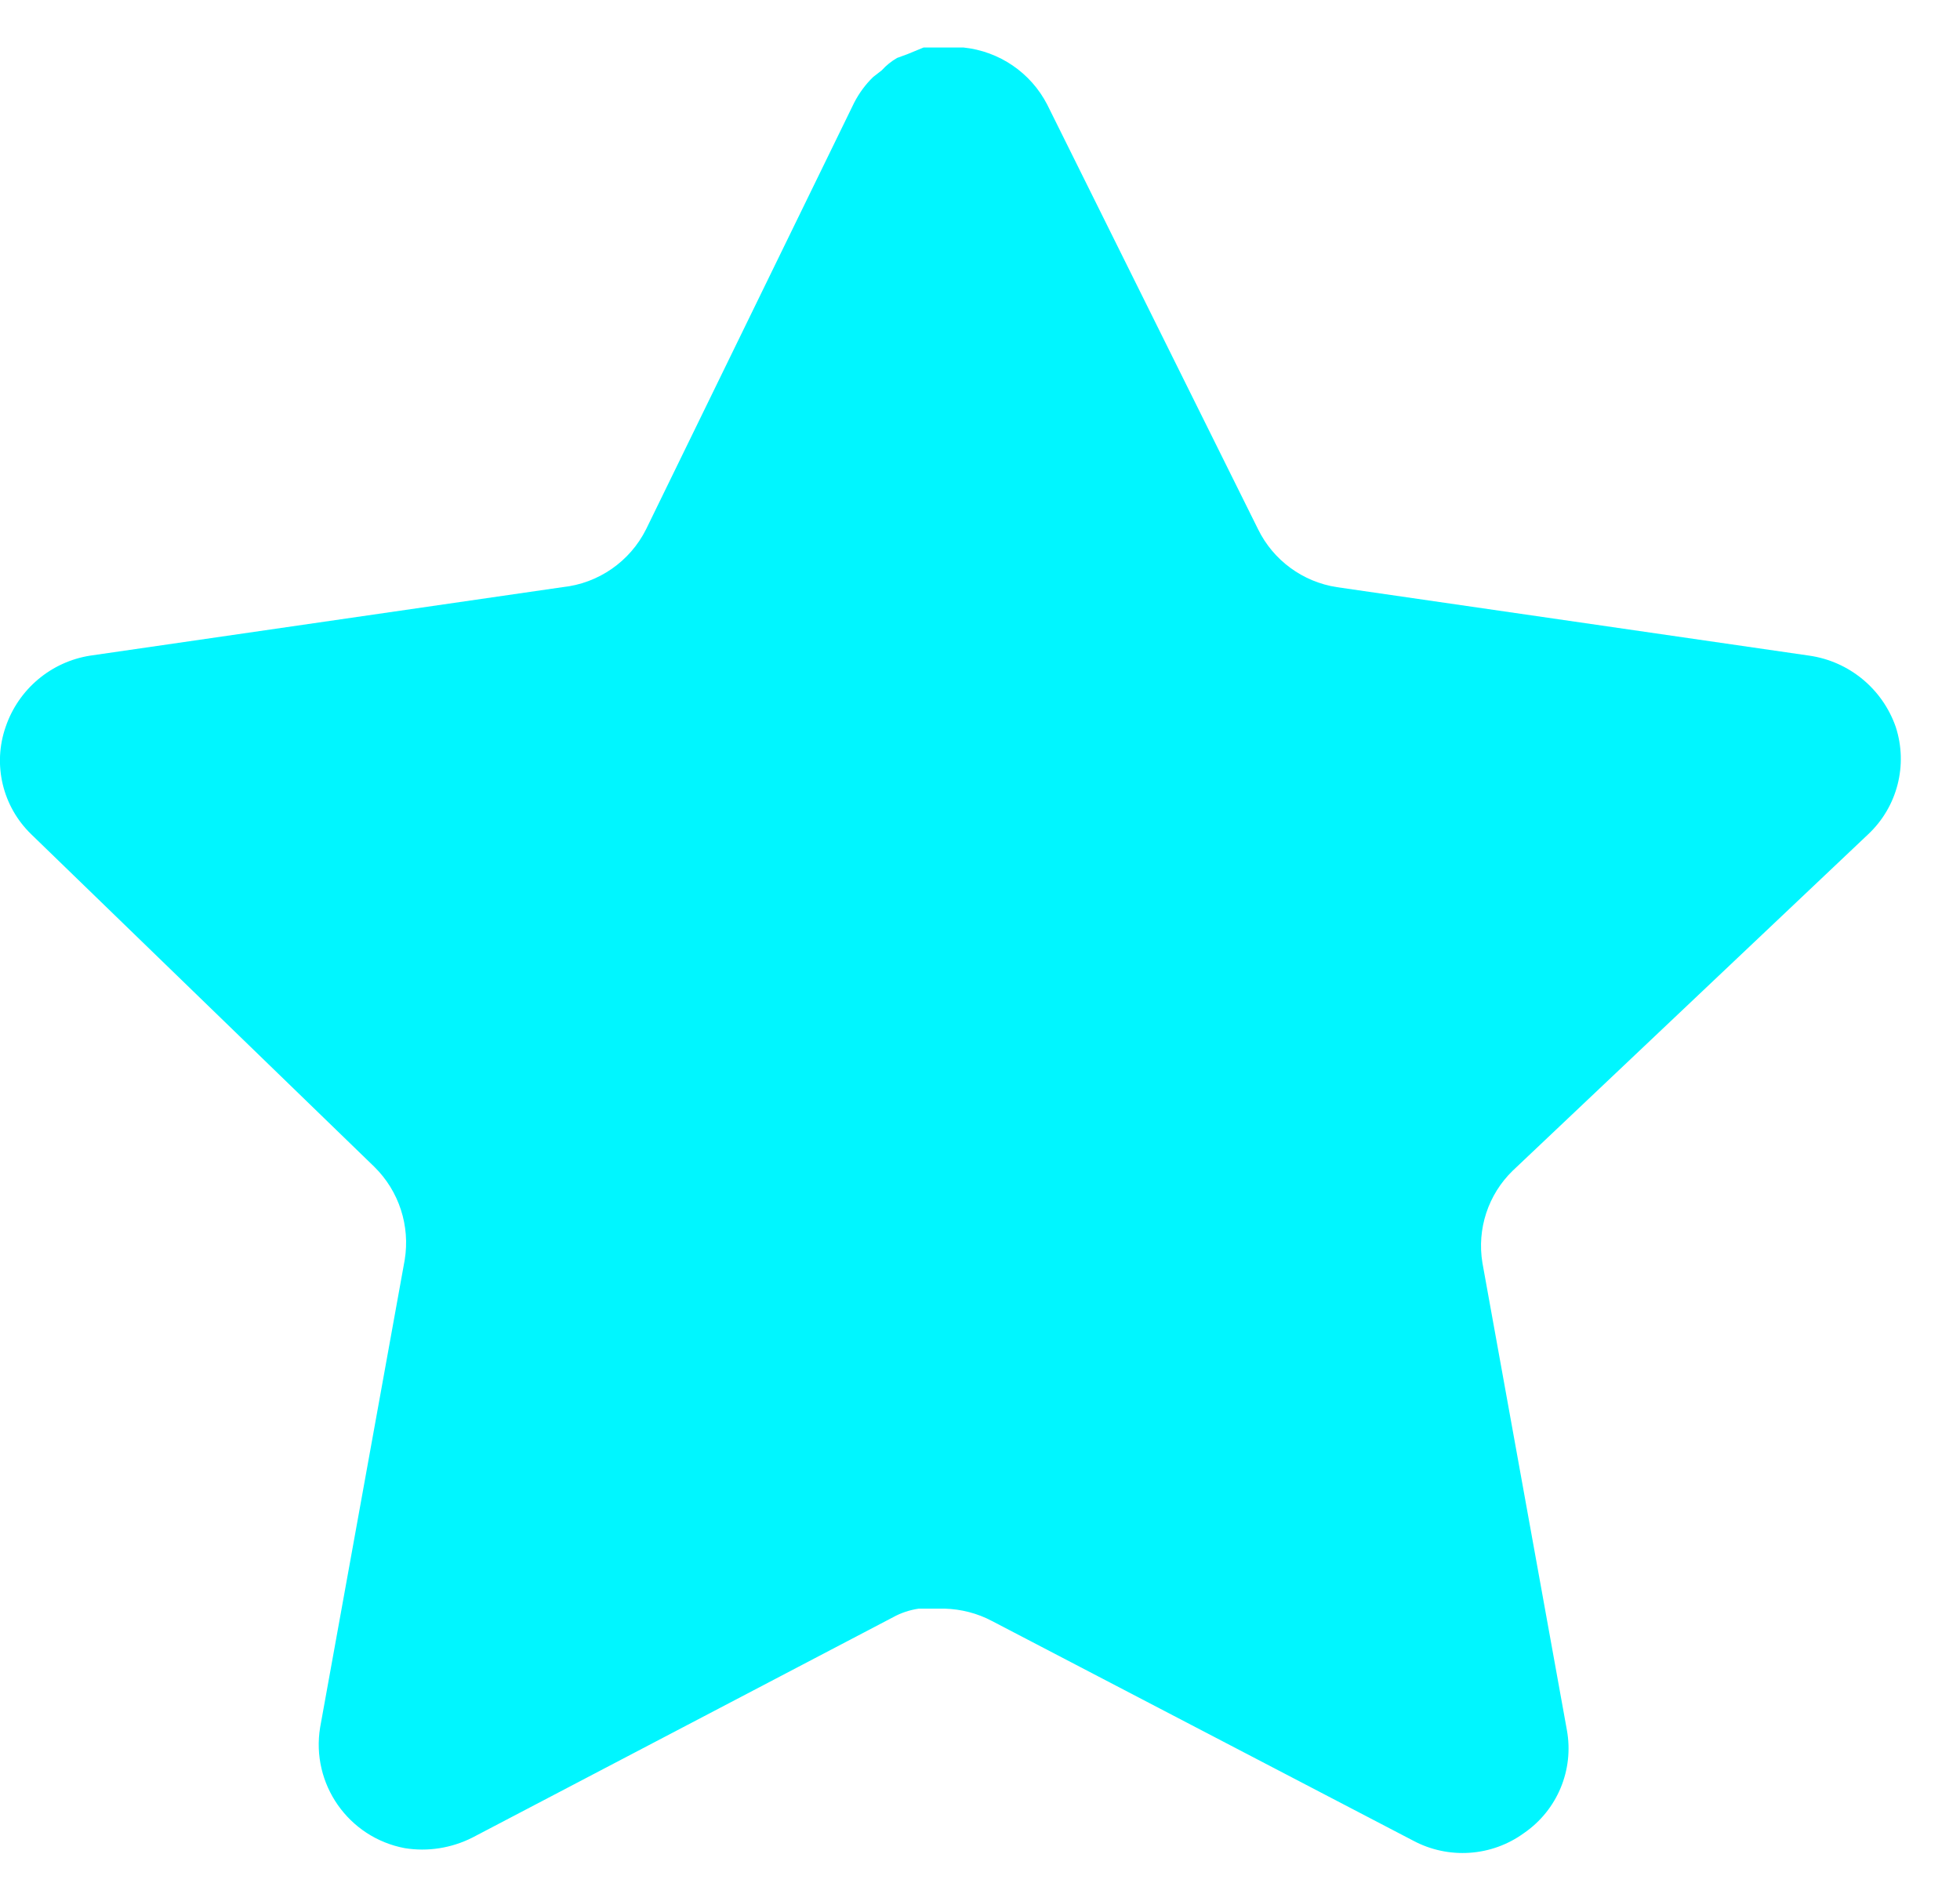
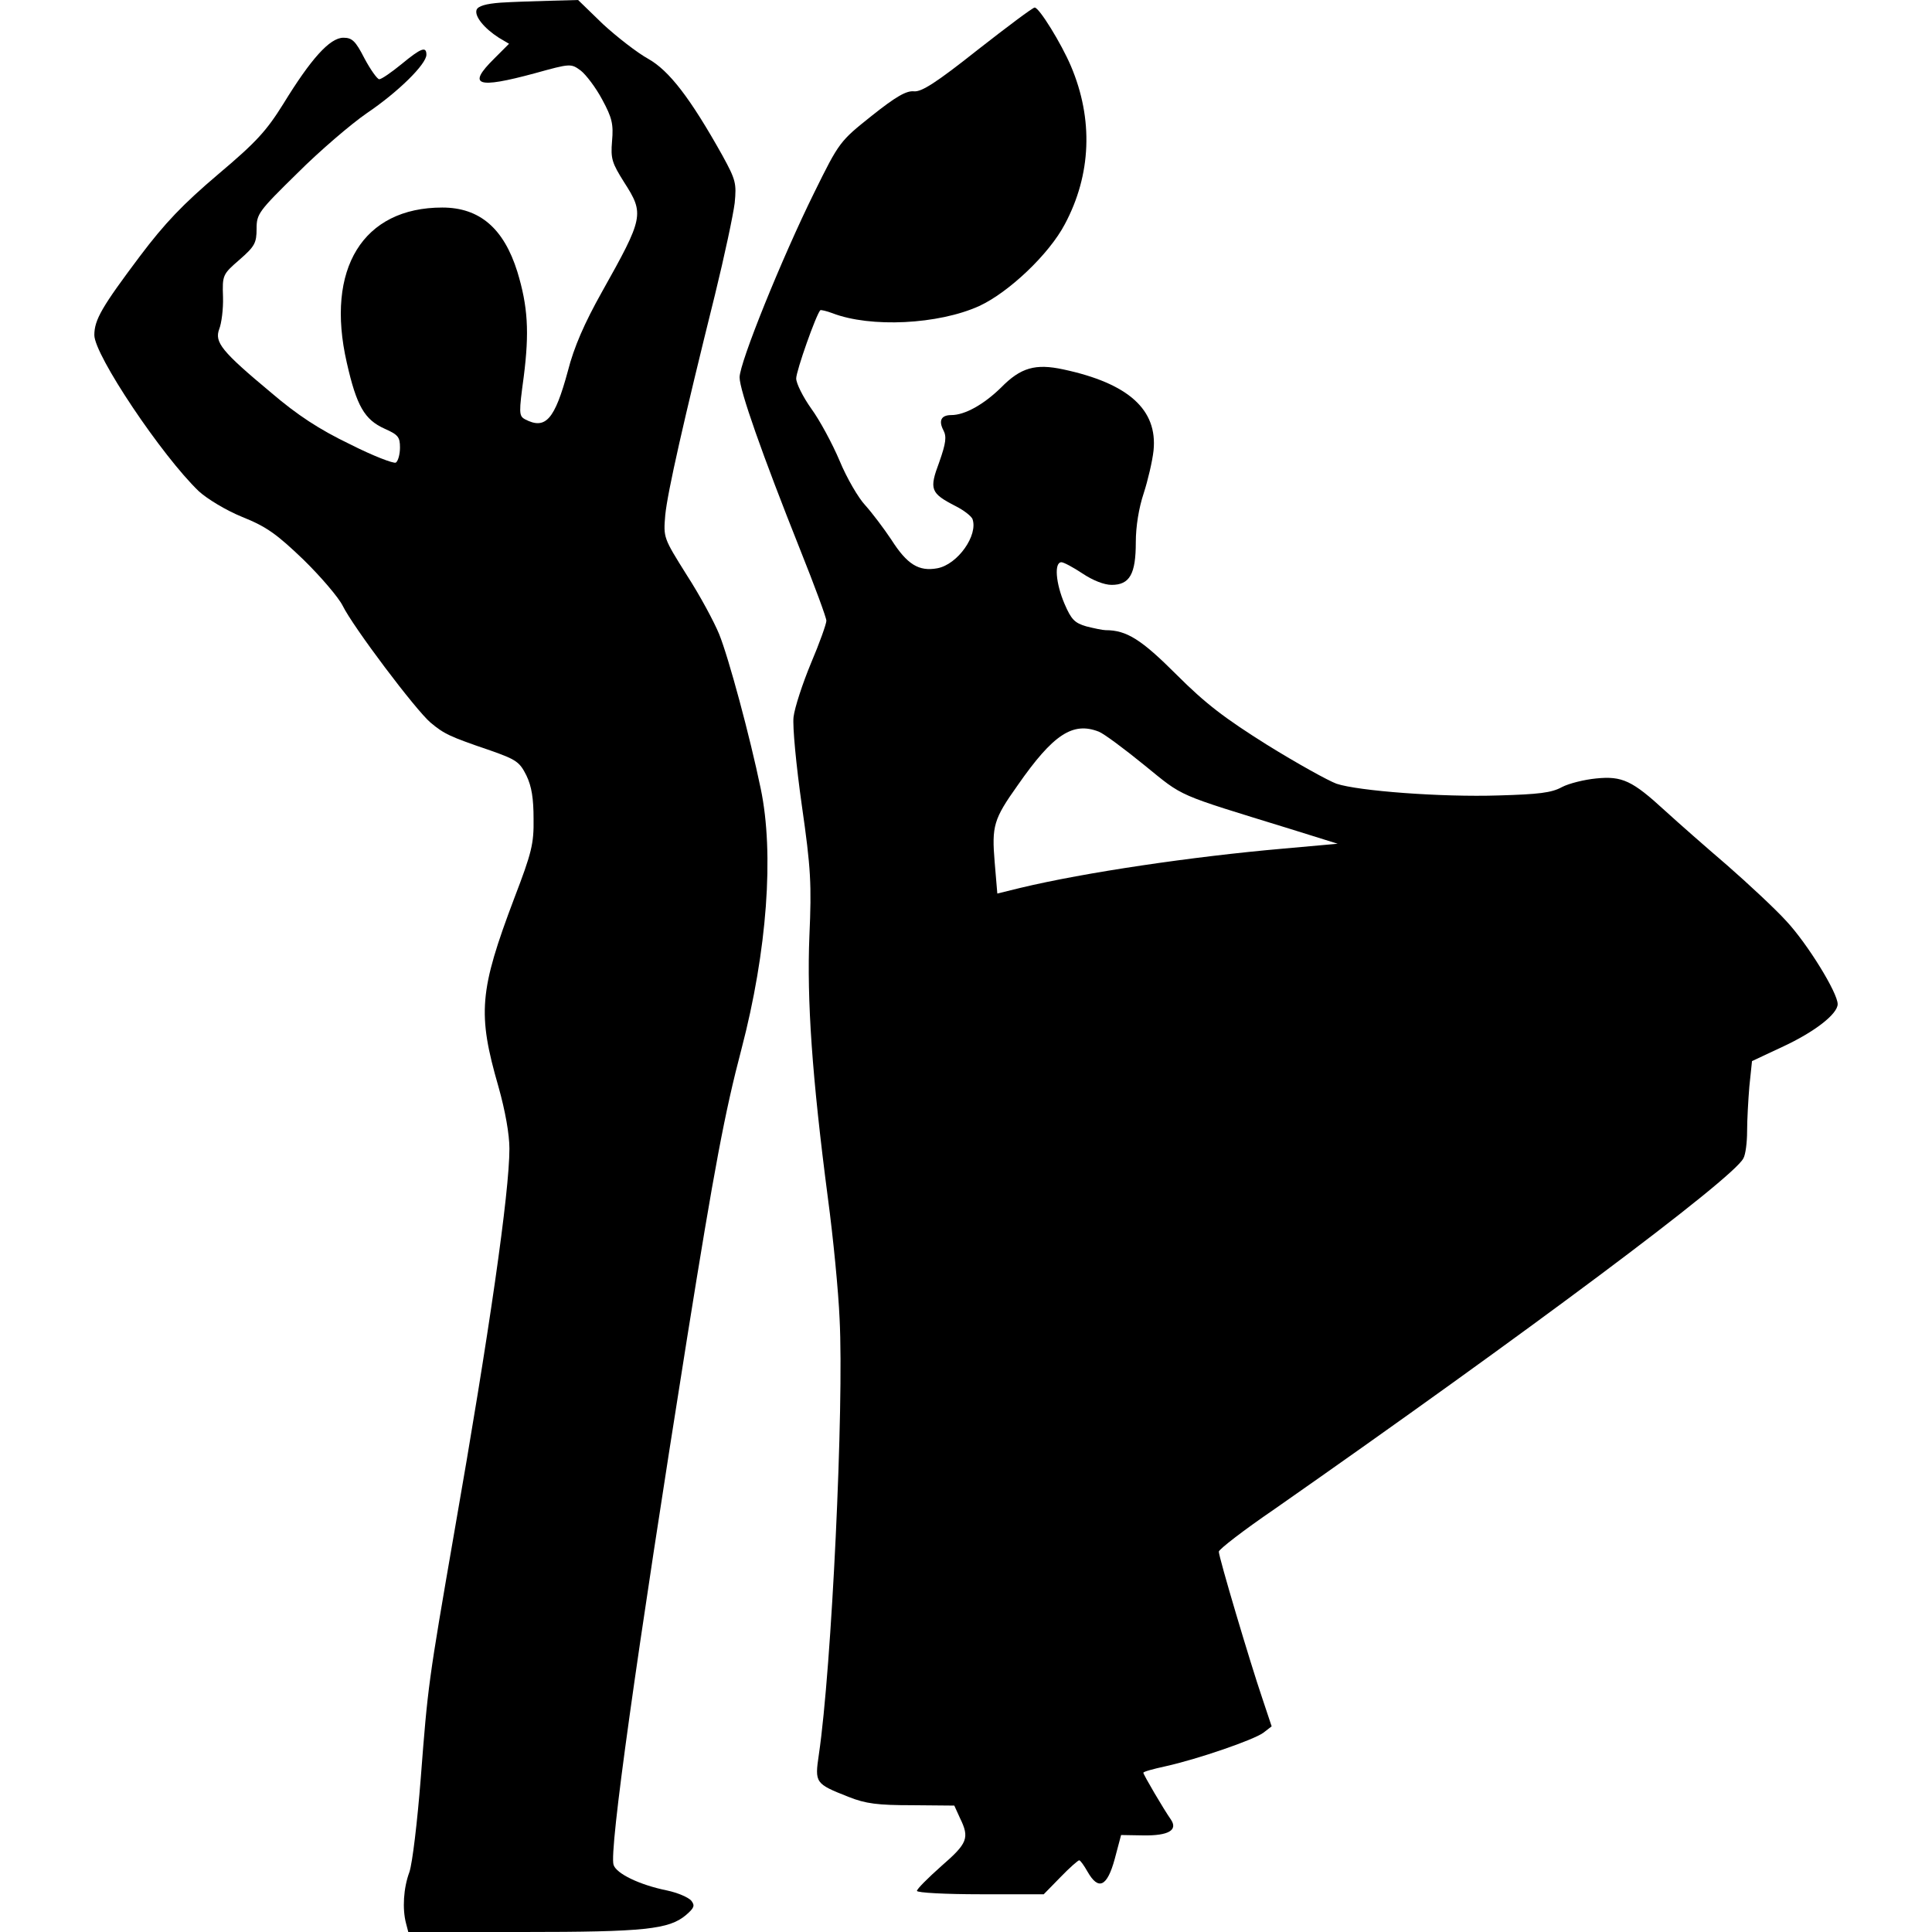
- <svg xmlns="http://www.w3.org/2000/svg" width="33" height="32" viewBox="0 0 33 32" fill="none">
-   <path d="M25.47 19.712C25.055 20.114 24.865 20.695 24.959 21.264L26.382 29.136C26.502 29.803 26.22 30.479 25.662 30.864C25.114 31.264 24.386 31.312 23.79 30.992L16.703 27.296C16.457 27.165 16.183 27.095 15.903 27.087H15.47C15.319 27.109 15.172 27.157 15.038 27.231L7.95 30.944C7.599 31.12 7.202 31.183 6.814 31.12C5.866 30.941 5.234 30.039 5.39 29.087L6.814 21.215C6.908 20.64 6.718 20.056 6.303 19.648L0.526 14.048C0.042 13.579 -0.126 12.875 0.095 12.24C0.31 11.607 0.857 11.144 1.518 11.04L9.47 9.887C10.074 9.824 10.606 9.456 10.878 8.912L14.382 1.728C14.465 1.568 14.572 1.421 14.702 1.296L14.846 1.184C14.921 1.101 15.007 1.032 15.103 0.976L15.278 0.912L15.55 0.8H16.223C16.825 0.863 17.354 1.223 17.631 1.76L21.182 8.912C21.438 9.435 21.935 9.799 22.51 9.887L30.462 11.04C31.134 11.136 31.695 11.6 31.918 12.24C32.127 12.882 31.946 13.586 31.454 14.048L25.47 19.712Z" fill="#00F6FF" />
+ <svg xmlns="http://www.w3.org/2000/svg" version="1.0" width="512pt" height="512pt" viewBox="0 0 512 512" preserveAspectRatio="xMidYMid meet">
+   <g transform="translate(0,512) scale(0.1,-0.1)" fill="#000000" stroke="none">
+     <path d="M1327 5113 c-40 -3 -60 -9 -64 -19 -6 -17 20 -49 59 -74 l27 -16 -39 -39 c-73 -72 -47 -81 108 -39 94 26 95 26 121 7 14 -11 40 -45 57 -77 26 -48 30 -65 26 -110 -4 -47 0 -58 32 -109 54 -84 52 -93 -59 -291 -46 -82 -74 -146 -90 -209 -35 -129 -59 -157 -114 -128 -16 9 -16 17 -3 113 15 118 11 186 -17 278 -36 115 -100 170 -199 170 -210 0 -310 -162 -253 -411 26 -115 47 -151 100 -175 36 -16 41 -22 41 -50 0 -18 -5 -36 -11 -40 -6 -3 -61 18 -122 49 -81 39 -139 77 -208 136 -132 110 -151 134 -138 169 6 15 11 53 10 85 -2 58 -1 60 44 99 40 35 45 44 45 82 0 39 5 46 108 147 59 59 142 130 184 159 83 56 158 130 158 155 0 23 -14 18 -66 -25 -27 -22 -53 -40 -59 -40 -5 0 -23 25 -39 55 -24 47 -33 55 -56 55 -36 0 -86 -56 -159 -175 -45 -72 -71 -101 -173 -187 -93 -79 -141 -129 -208 -218 -99 -132 -120 -167 -120 -208 0 -53 179 -320 277 -414 22 -20 71 -50 115 -68 65 -26 92 -46 162 -113 46 -45 93 -100 104 -122 28 -57 194 -277 233 -310 36 -30 50 -37 159 -74 68 -24 77 -30 95 -66 14 -29 19 -61 19 -115 1 -66 -5 -90 -51 -210 -93 -246 -98 -306 -42 -500 18 -64 29 -126 29 -164 0 -116 -53 -485 -146 -1016 -69 -399 -70 -406 -89 -653 -9 -115 -22 -224 -30 -248 -16 -43 -19 -98 -9 -136 l6 -23 304 0 c323 0 387 7 432 45 22 19 24 25 14 38 -8 9 -36 21 -64 27 -74 15 -135 45 -142 68 -12 36 60 550 195 1397 72 450 100 598 144 765 68 260 87 518 51 690 -29 140 -85 347 -110 409 -13 32 -51 103 -86 157 -62 99 -62 99 -57 159 6 61 49 251 132 585 25 102 48 210 52 242 5 52 3 61 -32 125 -86 154 -142 226 -197 257 -29 16 -83 58 -120 92 l-66 64 -74 -2 c-40 -1 -99 -3 -131 -5z" />
+     <path d="M2591 4988 c-111 -88 -149 -112 -169 -110 -20 2 -48 -14 -112 -65 -84 -67 -86 -69 -152 -203 -86 -174 -198 -451 -198 -490 0 -34 59 -202 161 -458 38 -95 69 -179 69 -187 0 -8 -18 -59 -41 -113 -22 -53 -43 -117 -46 -142 -3 -25 7 -129 22 -235 24 -167 26 -209 20 -345 -7 -171 7 -373 49 -695 14 -104 28 -248 31 -320 12 -229 -21 -926 -55 -1155 -11 -75 -10 -77 79 -112 45 -18 77 -22 168 -22 l112 -1 15 -33 c26 -53 20 -67 -49 -127 -36 -32 -65 -61 -65 -66 0 -5 76 -9 168 -9 l168 0 44 45 c24 25 47 45 50 45 3 0 13 -14 22 -30 29 -51 52 -40 72 33 l17 64 59 -1 c67 -1 92 14 73 42 -19 27 -73 119 -73 124 0 3 26 10 58 17 86 19 234 70 260 89 l22 17 -25 75 c-32 94 -115 373 -115 388 0 6 66 57 148 113 668 467 1213 874 1242 929 6 10 10 43 10 72 0 29 3 83 6 119 l7 67 79 37 c87 40 148 88 148 114 0 30 -80 160 -136 220 -30 33 -101 99 -157 148 -56 48 -130 113 -165 145 -86 79 -113 92 -182 85 -31 -3 -72 -13 -91 -23 -27 -15 -62 -19 -167 -22 -153 -5 -373 12 -430 31 -22 8 -105 54 -184 103 -113 71 -163 109 -240 186 -93 93 -132 118 -188 118 -8 0 -31 5 -51 10 -31 9 -40 18 -58 60 -23 54 -28 110 -8 110 6 0 32 -14 56 -30 27 -18 57 -30 77 -30 48 0 64 29 64 113 0 42 8 91 21 130 11 34 23 85 26 113 11 108 -66 178 -239 215 -74 16 -113 5 -165 -48 -46 -45 -96 -73 -132 -73 -27 0 -34 -15 -21 -40 9 -17 7 -34 -11 -85 -27 -72 -23 -82 43 -116 22 -11 41 -26 45 -34 16 -43 -39 -121 -93 -131 -49 -9 -80 10 -122 76 -20 30 -51 71 -69 91 -18 19 -49 72 -68 118 -19 45 -53 108 -75 138 -22 31 -40 67 -40 80 0 20 53 170 64 181 2 1 16 -2 32 -8 101 -39 281 -30 389 19 78 36 185 137 227 217 70 131 76 278 16 419 -25 59 -84 155 -96 155 -5 0 -73 -51 -151 -112z m321 -1807 c13 -5 67 -45 121 -89 106 -86 79 -74 387 -169 l125 -39 -145 -13 c-240 -21 -525 -63 -696 -104 l-61 -15 -7 83 c-8 96 -3 114 61 204 94 135 146 169 215 142z" />
+   </g>
</svg>
